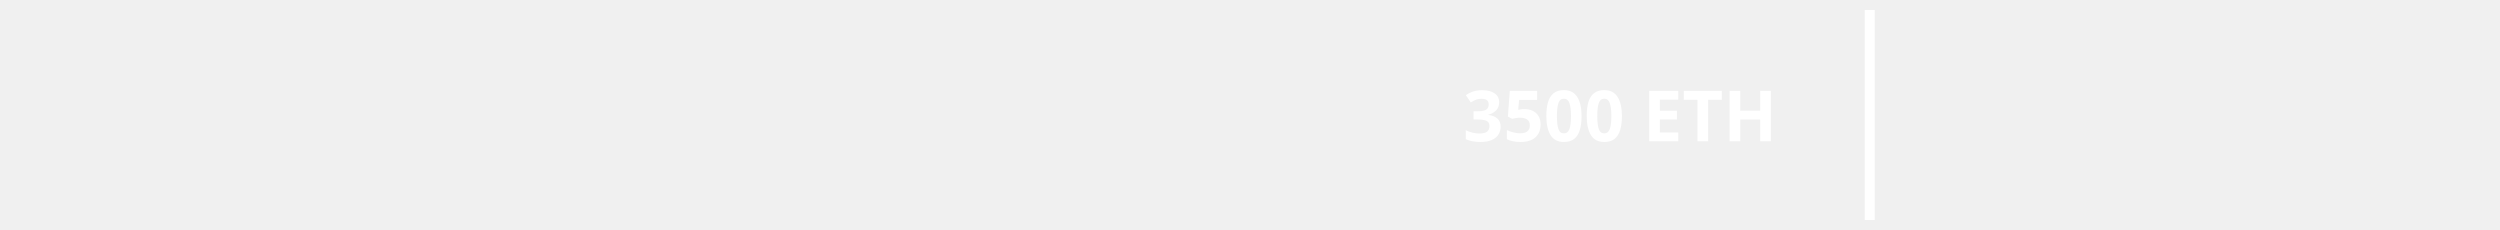
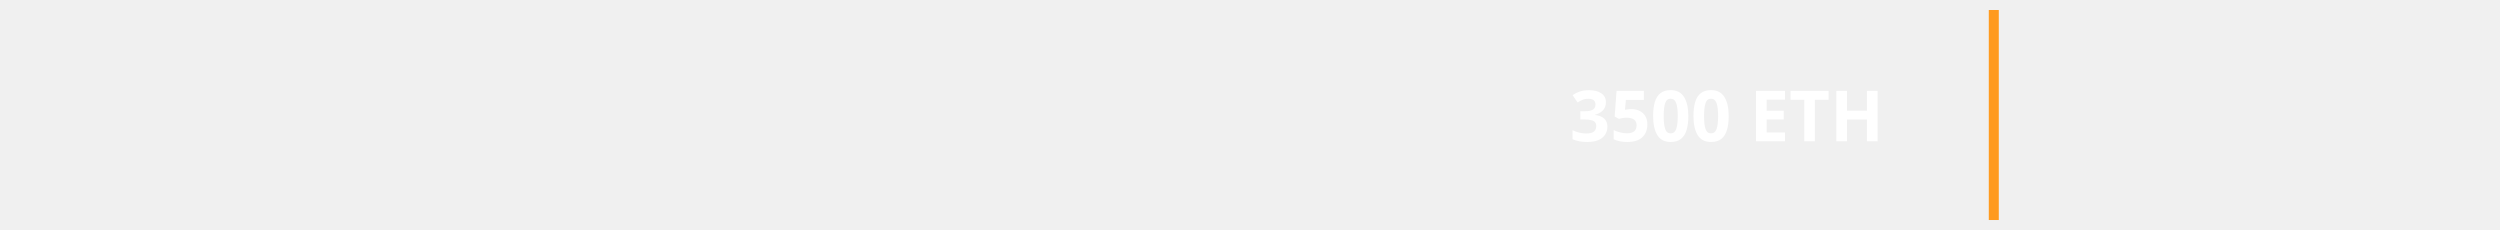
<svg xmlns="http://www.w3.org/2000/svg" id="now" viewBox="0 0 1417.32 130.39">
  <defs>
    <style>
      .cur-1 {
        font-size: 40px;
        font-family: Verdana-Bold, Verdana;
        font-weight: 700;
+ 		fill: #fff;
      }
- 
-       .cur-1, .cur-2 {
-         fill: #fff;
+ 	  .cur-2 {
+         fill: #ff9a1e;
      }
    </style>
  </defs>
-   <text class="cur-1" transform="translate(829.47 80.09)">3500 ETH</text>
-   <rect id="curl" class="cur-2" x="1057.16" y="5.67" width="5.67" height="119.06" />
+   <text class="cur-1" transform="translate(890 80.09)">3500 ETH</text>
+   <rect id="curl" class="cur-2" x="1127.5" y="5.67" width="5.67" height="119.06" />
</svg>
